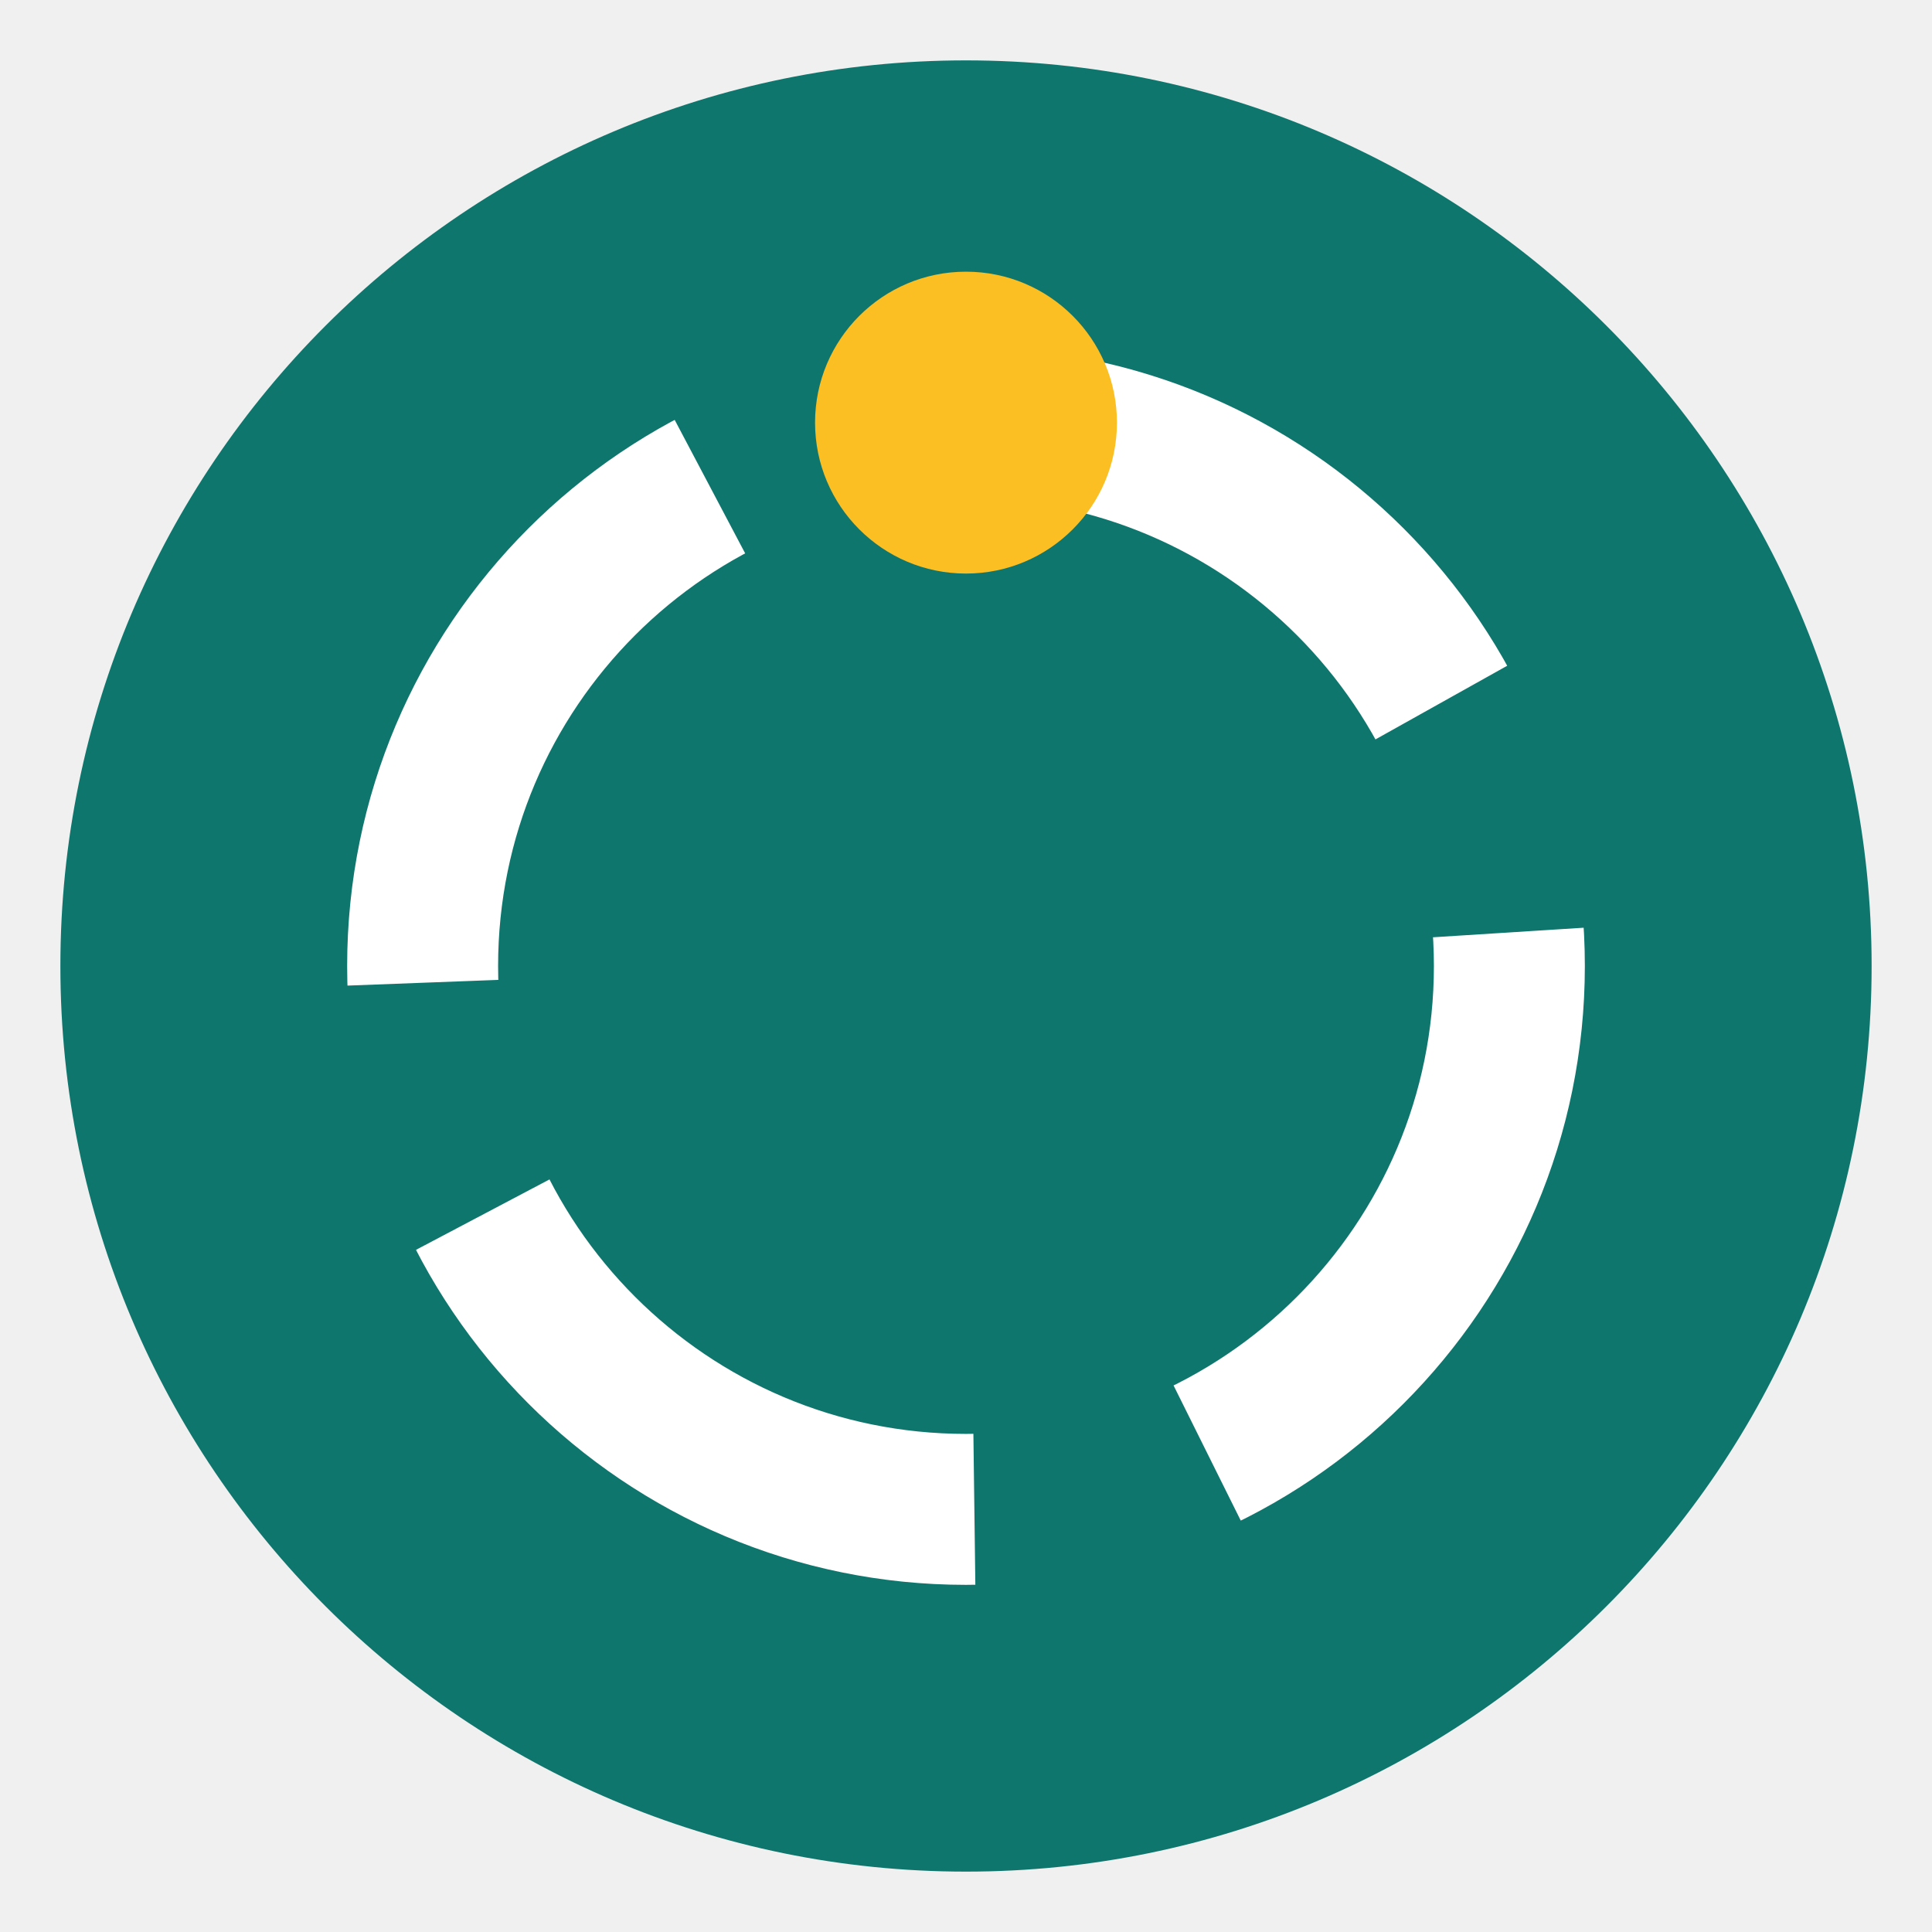
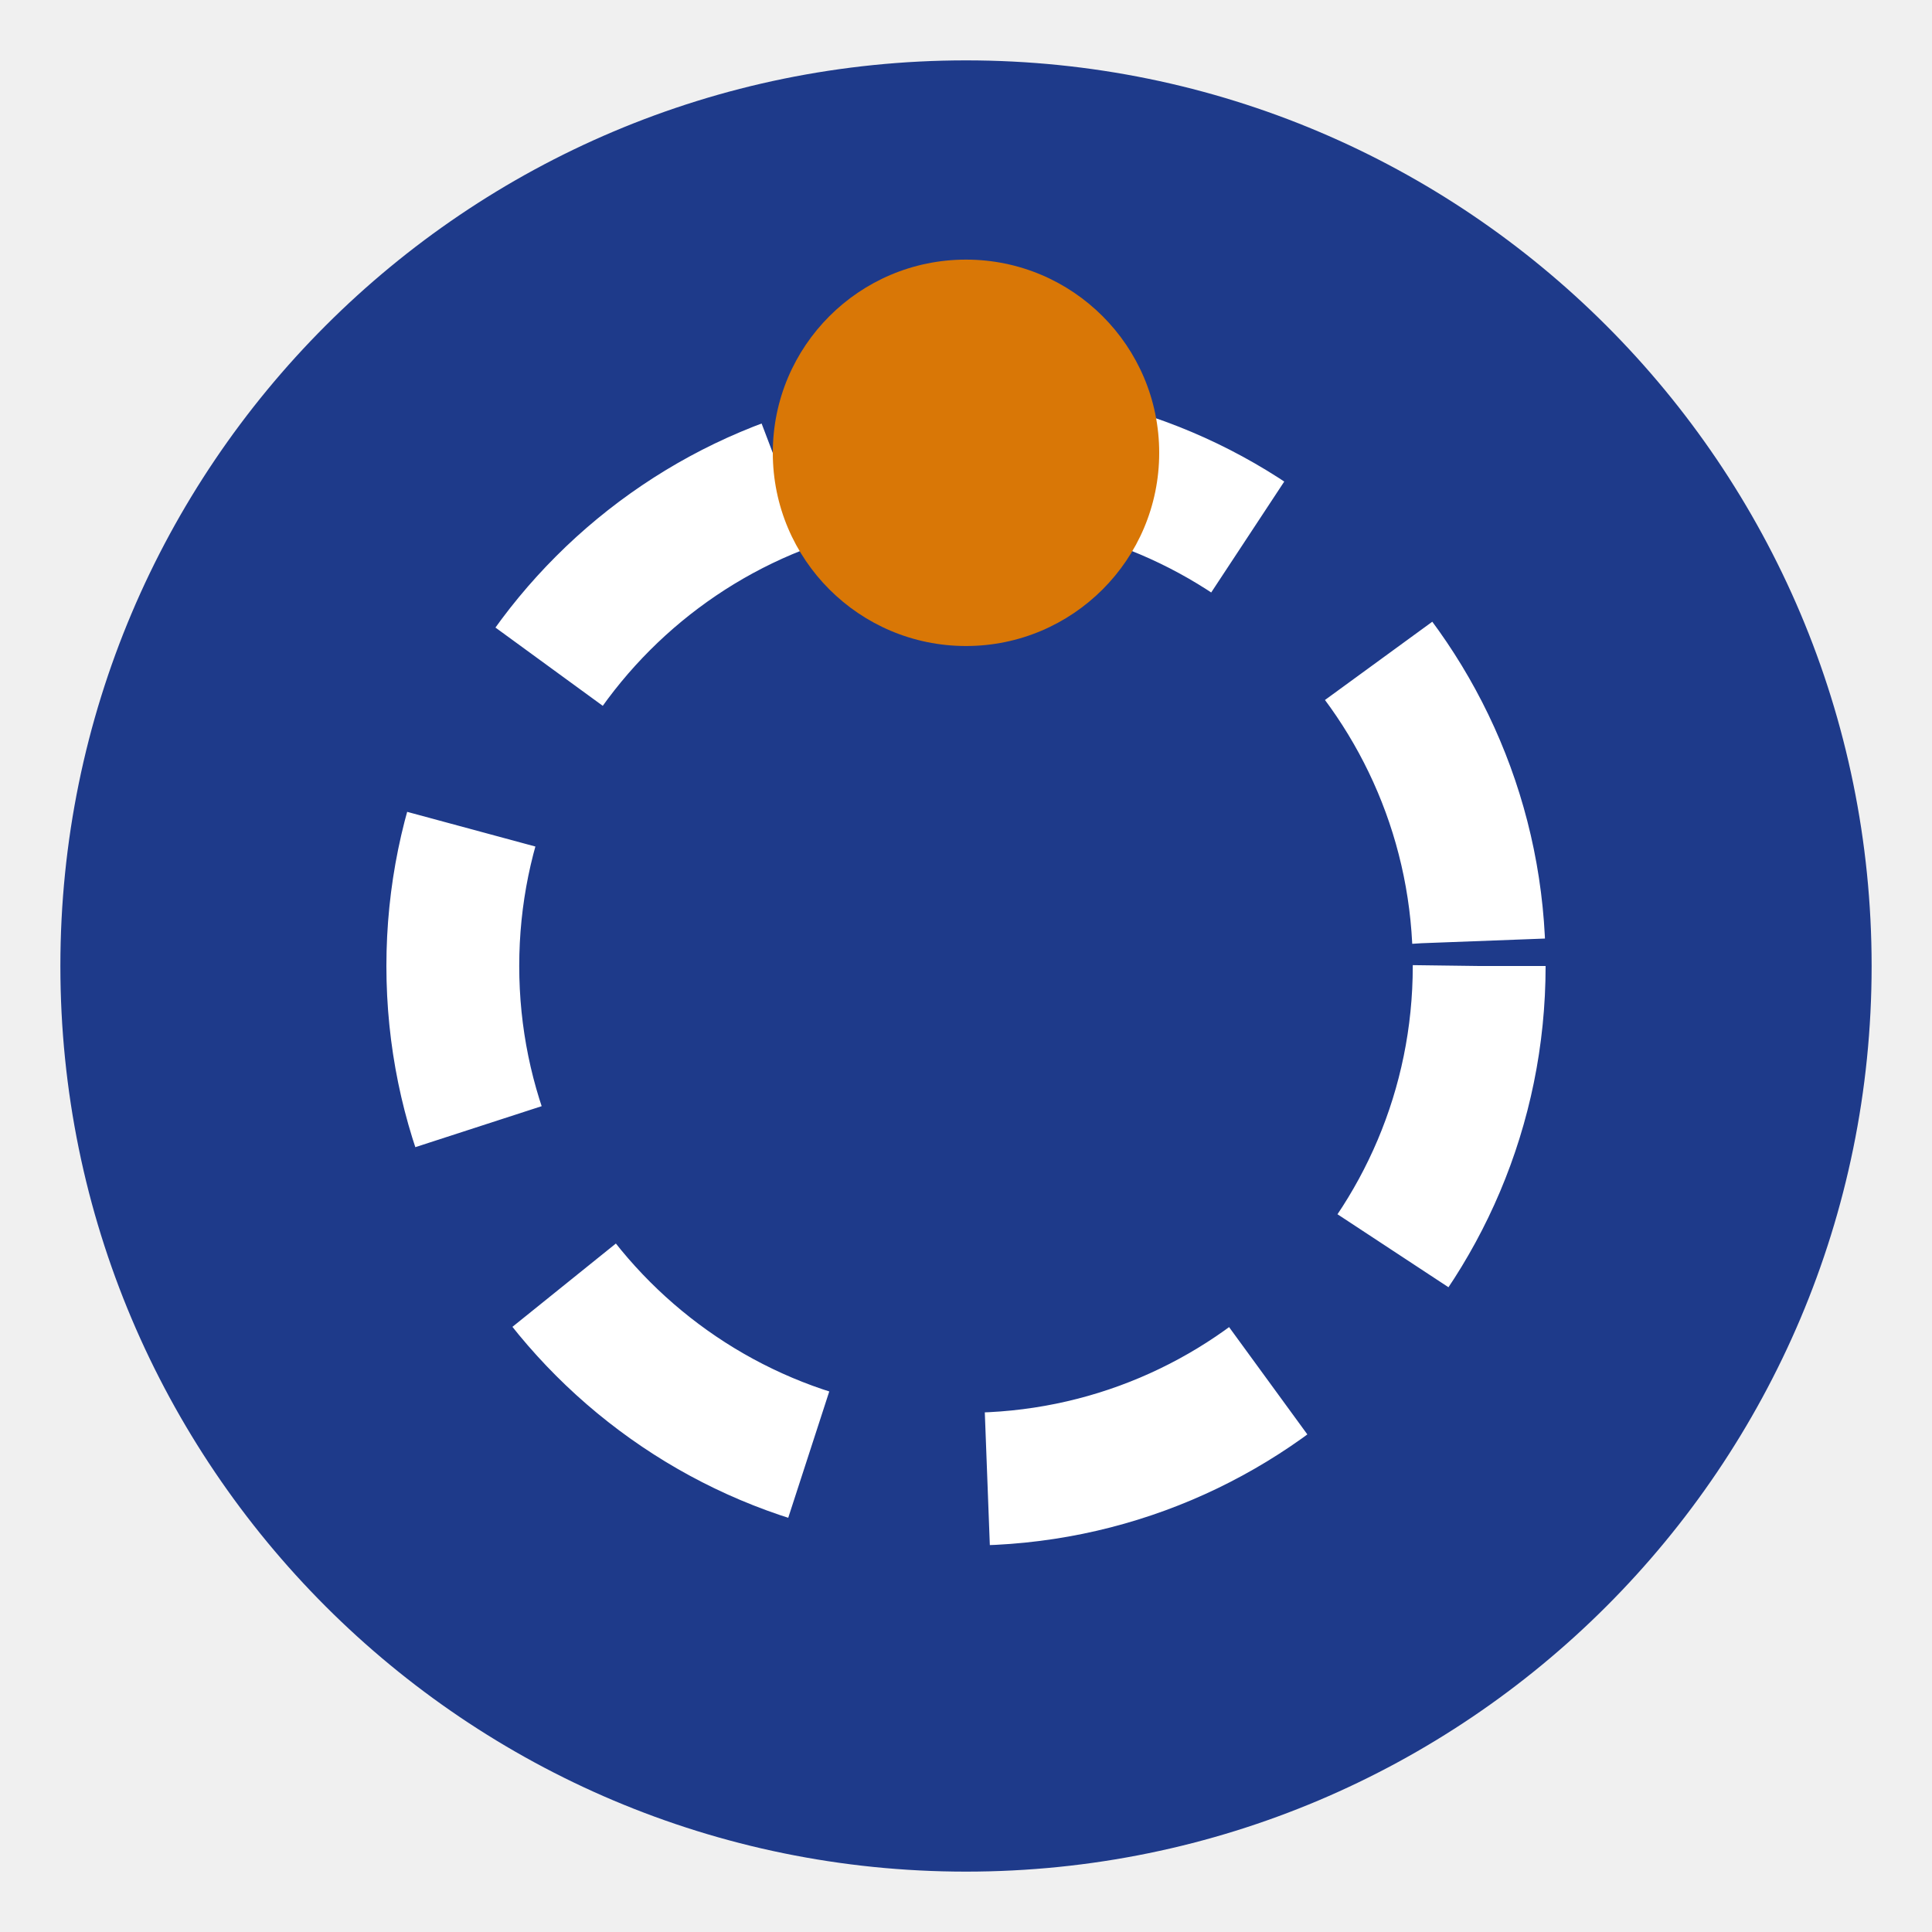
- <svg xmlns="http://www.w3.org/2000/svg" viewBox="0 0 64 64">
-   <circle cx="32" cy="32" r="30" fill="#0f766e" />
-   <circle cx="32" cy="32" r="18" fill="none" stroke="#fff" stroke-width="5" stroke-dasharray="20 8" />
-   <circle cx="32" cy="14" r="5" fill="#fbbf24" />
+ <svg xmlns="http://www.w3.org/2000/svg" viewBox="0 0 32 32">
+   <circle cx="16" cy="16" r="15" fill="#1e3a8a" />
+   <circle cx="16" cy="16" r="8.5" fill="none" stroke="#fff" stroke-width="2.2" stroke-dasharray="5 3" />
+   <circle cx="16" cy="7.5" r="3.2" fill="#d97706" />
</svg>
